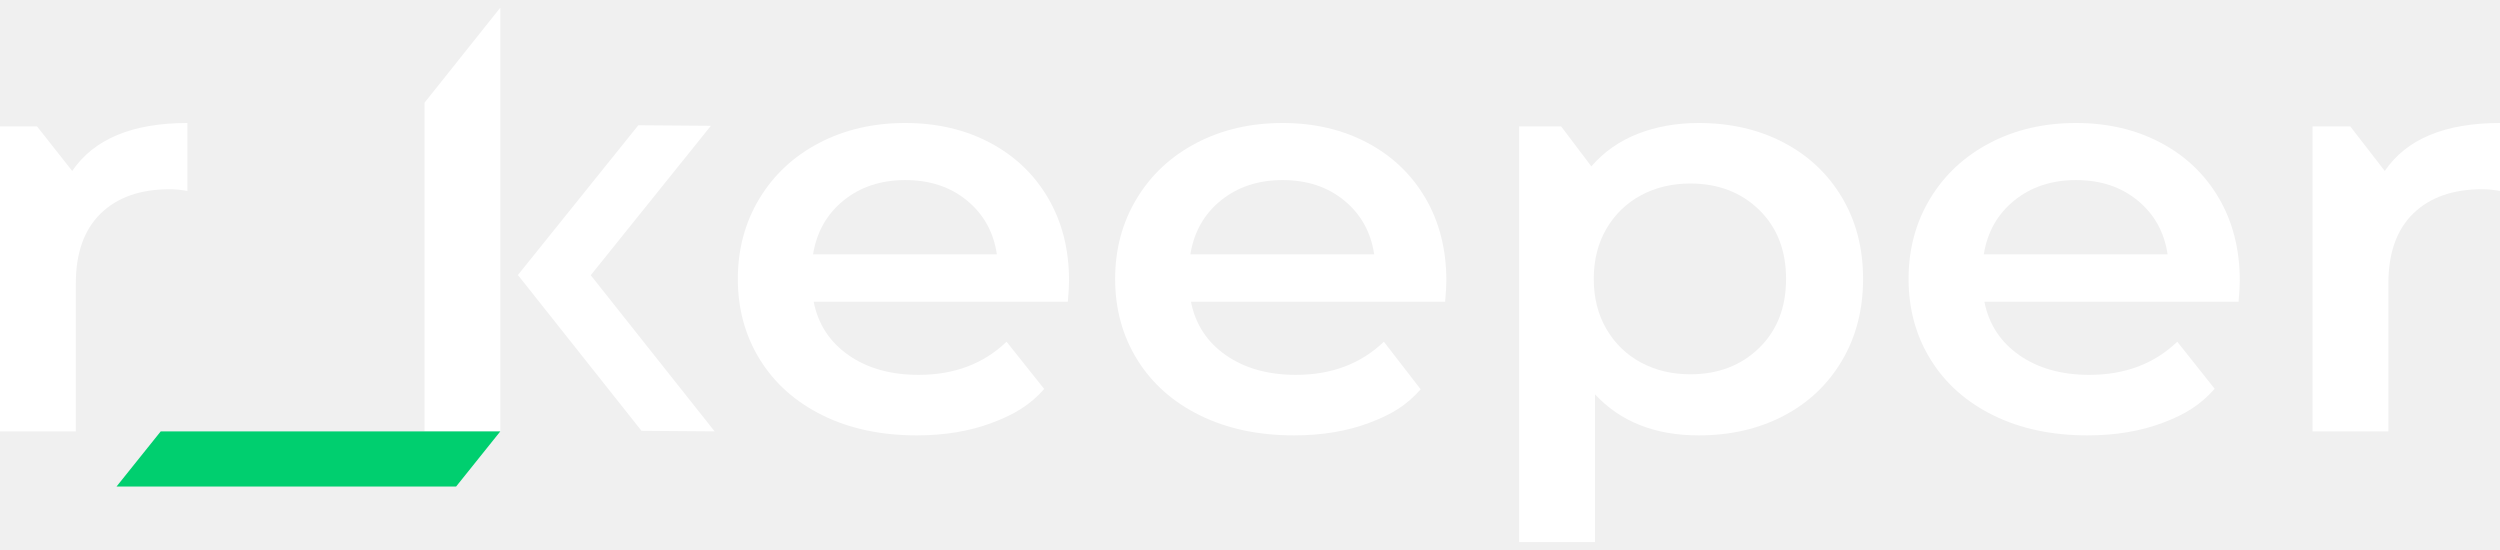
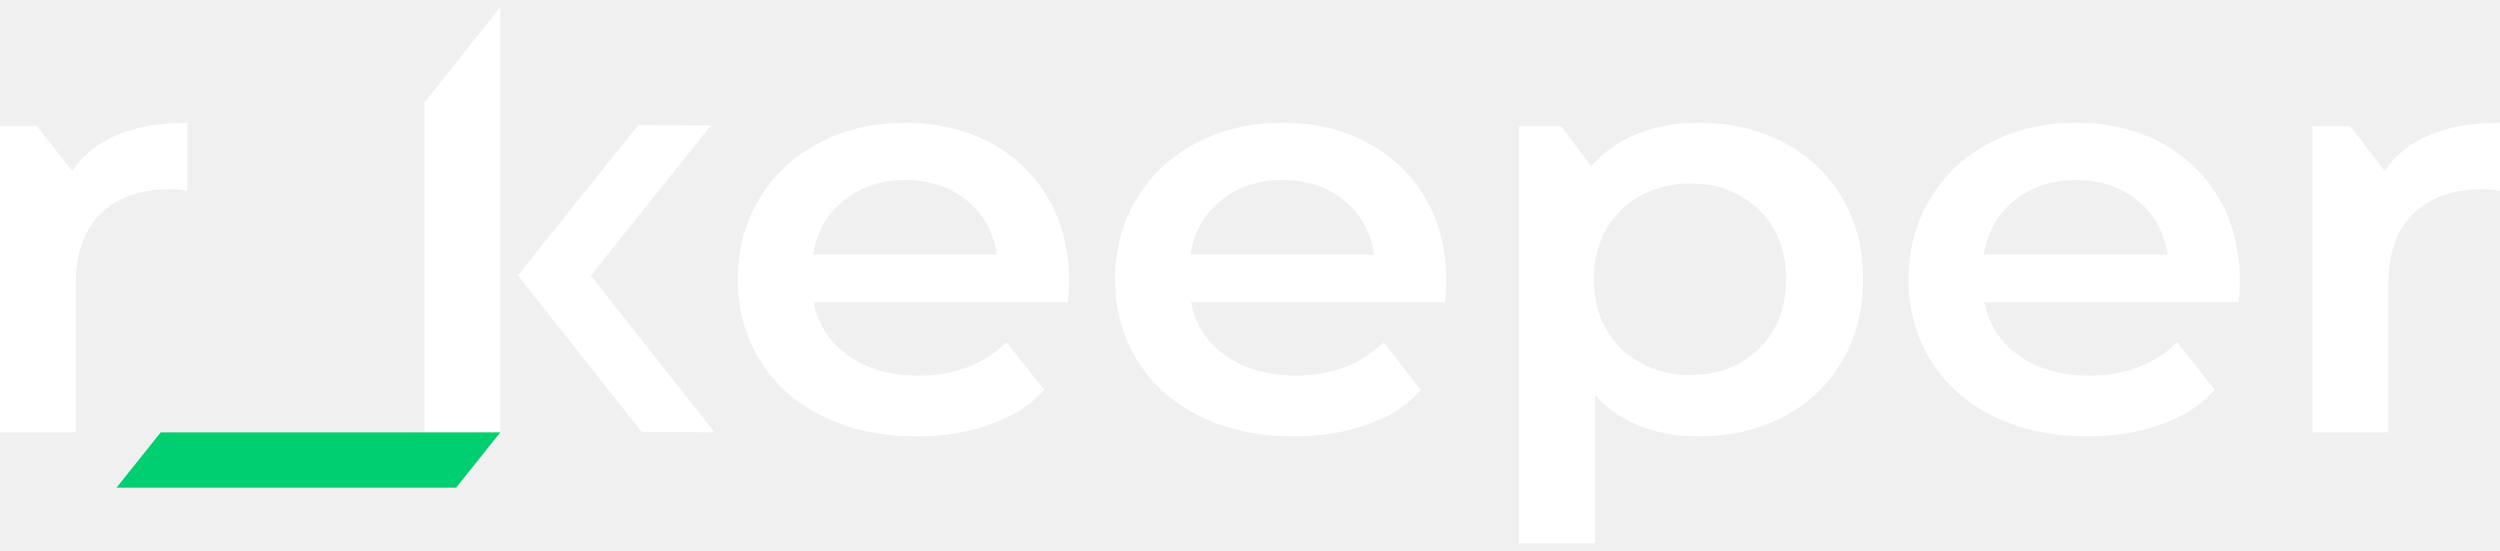
- <svg xmlns="http://www.w3.org/2000/svg" width="91" height="20" viewBox="0 0 91 20" fill="none">
-   <mask id="mask0_1_447" style="mask-type:luminance" maskUnits="userSpaceOnUse" x="0" y="0" width="91" height="20">
-     <path d="M91 0.277H0V19.737H91V0.277Z" fill="white" />
+ <svg xmlns="http://www.w3.org/2000/svg" width="59" height="13" viewBox="0 0 59 13" fill="none">
+   <mask id="mask0_136_655" style="mask-type:luminance" maskUnits="userSpaceOnUse" x="0" y="0" width="59" height="13">
+     <path d="M59 0.165H0V12.829H59V0.165Z" fill="white" />
  </mask>
-   <g mask="url(#mask0_1_447)">
-     <path d="M6.822 4.477V6.951C6.587 6.909 6.374 6.888 6.182 6.888C5.107 6.888 4.269 7.183 3.665 7.772C3.061 8.361 2.76 9.21 2.76 10.318V15.703H0V4.601H1.348L2.628 6.223C3.422 5.058 4.821 4.477 6.822 4.477Z" fill="white" />
-     <path d="M18.213 15.703H15.453V3.738L18.213 0.277V15.703Z" fill="white" />
-     <path d="M38.869 10.984H29.618C29.779 11.802 30.203 12.449 30.887 12.928C31.571 13.405 32.422 13.645 33.438 13.645C34.733 13.645 35.8 13.243 36.639 12.439L38.009 14.159C37.479 14.755 36.918 15.086 36.109 15.391C35.299 15.696 34.387 15.848 33.371 15.848C32.076 15.848 30.935 15.606 29.949 15.121C28.962 14.636 28.201 13.96 27.664 13.094C27.126 12.228 26.857 11.247 26.857 10.152C26.857 9.071 27.119 8.097 27.641 7.231C28.164 6.365 28.889 5.689 29.816 5.204C30.744 4.719 31.789 4.477 32.951 4.477C34.1 4.477 35.126 4.716 36.032 5.194C36.937 5.672 37.644 6.344 38.151 7.21C38.659 8.077 38.913 9.078 38.913 10.214C38.914 10.394 38.898 10.651 38.869 10.984ZM30.711 7.294C30.1 7.786 29.728 8.44 29.595 9.258H36.286C36.168 8.455 35.808 7.803 35.204 7.304C34.6 6.805 33.85 6.555 32.952 6.555C32.068 6.555 31.321 6.801 30.711 7.294Z" fill="white" />
-     <path d="M52.603 10.984H43.351C43.513 11.802 43.936 12.449 44.62 12.928C45.305 13.405 46.156 13.645 47.171 13.645C48.466 13.645 49.533 13.243 50.373 12.439L51.713 14.171C51.183 14.767 50.652 15.086 49.843 15.391C49.033 15.696 48.121 15.848 47.105 15.848C45.809 15.848 44.668 15.606 43.682 15.121C42.696 14.636 41.934 13.96 41.397 13.094C40.86 12.228 40.591 11.247 40.591 10.152C40.591 9.071 40.853 8.097 41.375 7.231C41.897 6.365 42.623 5.689 43.55 5.204C44.477 4.719 45.523 4.477 46.685 4.477C47.834 4.477 48.86 4.716 49.766 5.194C50.671 5.672 51.377 6.344 51.885 7.21C52.393 8.077 52.647 9.078 52.647 10.214C52.647 10.394 52.632 10.651 52.603 10.984ZM44.444 7.294C43.833 7.786 43.462 8.44 43.329 9.258H50.02C49.901 8.455 49.541 7.803 48.937 7.304C48.333 6.805 47.583 6.555 46.685 6.555C45.802 6.555 45.055 6.801 44.444 7.294Z" fill="white" />
-     <path d="M64.913 5.183C65.818 5.654 66.529 6.32 67.043 7.179C67.558 8.039 67.816 9.029 67.816 10.152C67.816 11.274 67.558 12.269 67.043 13.135C66.529 14.002 65.818 14.67 64.913 15.142C64.007 15.613 62.981 15.848 61.833 15.848C60.243 15.848 58.984 15.35 58.057 14.352V19.736H55.297V4.601H56.826L57.925 6.056C58.381 5.53 58.943 5.135 59.614 4.871C60.283 4.609 61.024 4.477 61.833 4.477C62.981 4.477 64.007 4.712 64.913 5.183ZM64.03 12.668C64.685 12.031 65.013 11.191 65.013 10.152C65.013 9.113 64.685 8.274 64.03 7.636C63.374 6.999 62.538 6.68 61.524 6.68C60.862 6.68 60.264 6.823 59.735 7.107C59.205 7.391 58.785 7.796 58.476 8.323C58.168 8.85 58.013 9.459 58.013 10.152C58.013 10.845 58.168 11.455 58.476 11.981C58.785 12.508 59.205 12.914 59.735 13.198C60.264 13.482 60.862 13.624 61.524 13.624C62.538 13.624 63.374 13.305 64.03 12.668Z" fill="white" />
-     <path d="M81.484 10.984H72.232C72.394 11.802 72.817 12.449 73.501 12.928C74.185 13.405 75.037 13.645 76.052 13.645C77.347 13.645 78.414 13.243 79.253 12.439L80.614 14.152C80.083 14.748 79.533 15.086 78.723 15.391C77.914 15.696 77.002 15.848 75.985 15.848C74.69 15.848 73.549 15.606 72.563 15.121C71.576 14.636 70.815 13.96 70.278 13.094C69.74 12.228 69.472 11.247 69.472 10.152C69.472 9.071 69.733 8.097 70.256 7.231C70.778 6.365 71.504 5.689 72.43 5.204C73.358 4.719 74.403 4.477 75.566 4.477C76.715 4.477 77.741 4.716 78.646 5.194C79.552 5.672 80.258 6.344 80.766 7.21C81.273 8.077 81.528 9.078 81.528 10.214C81.528 10.394 81.513 10.651 81.484 10.984ZM73.325 7.294C72.714 7.786 72.342 8.44 72.21 9.258H78.9C78.782 8.455 78.422 7.803 77.818 7.304C77.214 6.805 76.463 6.555 75.566 6.555C74.683 6.555 73.936 6.801 73.325 7.294Z" fill="white" />
-     <path d="M91 4.477V6.951C90.764 6.909 90.551 6.888 90.359 6.888C89.285 6.888 88.446 7.183 87.842 7.772C87.239 8.361 86.937 9.21 86.937 10.318V15.703H84.177V4.601H85.55L86.805 6.223C87.599 5.058 88.998 4.477 91 4.477Z" fill="white" />
-     <path d="M26.012 15.702L21.503 10.018L25.876 4.579L23.235 4.559L18.848 10.015L18.865 10.027L23.351 15.682L26.012 15.702Z" fill="white" />
-     <path d="M16.603 17.709H4.242L5.85 15.703H18.211L16.603 17.709Z" fill="#00CF6F" />
+   <g mask="url(#mask0_136_655)">
+     <path d="M4.423 2.897V4.508C4.271 4.48 4.132 4.467 4.008 4.467C3.311 4.467 2.768 4.659 2.376 5.042C1.985 5.425 1.789 5.978 1.789 6.699V10.203H0V2.979H0.874L1.704 4.034C2.219 3.276 3.126 2.897 4.423 2.897Z" fill="white" />
+     <path d="M11.808 10.204H10.019V2.417L11.808 0.165V10.204Z" fill="white" />
+     <path d="M25.201 7.133H19.203C19.307 7.665 19.582 8.086 20.026 8.397C20.469 8.708 21.021 8.864 21.679 8.864C22.519 8.864 23.211 8.603 23.755 8.079L24.643 9.198C24.3 9.586 23.936 9.802 23.412 10.001C22.886 10.199 22.295 10.298 21.636 10.298C20.796 10.298 20.056 10.14 19.417 9.825C18.778 9.509 18.284 9.07 17.936 8.506C17.587 7.942 17.413 7.304 17.413 6.591C17.413 5.887 17.583 5.254 17.921 4.69C18.26 4.126 18.73 3.687 19.331 3.371C19.933 3.055 20.611 2.897 21.364 2.897C22.109 2.897 22.774 3.053 23.361 3.364C23.948 3.676 24.407 4.113 24.736 4.677C25.065 5.241 25.23 5.892 25.23 6.632C25.23 6.749 25.22 6.916 25.201 7.133ZM19.912 4.731C19.515 5.051 19.274 5.477 19.188 6.009H23.526C23.45 5.486 23.216 5.062 22.825 4.738C22.433 4.413 21.947 4.25 21.364 4.25C20.792 4.25 20.307 4.41 19.912 4.731Z" fill="white" />
+     <path d="M34.105 7.133H28.107C28.211 7.665 28.486 8.086 28.93 8.397C29.374 8.708 29.925 8.864 30.584 8.864C31.423 8.864 32.115 8.603 32.659 8.079L33.528 9.206C33.185 9.594 32.841 9.802 32.316 10.001C31.791 10.199 31.199 10.298 30.54 10.298C29.701 10.298 28.961 10.14 28.322 9.825C27.682 9.509 27.188 9.07 26.84 8.506C26.492 7.942 26.317 7.304 26.317 6.591C26.317 5.887 26.487 5.254 26.826 4.69C27.164 4.126 27.634 3.687 28.235 3.371C28.837 3.055 29.515 2.897 30.268 2.897C31.013 2.897 31.678 3.053 32.266 3.364C32.852 3.676 33.31 4.113 33.64 4.677C33.969 5.241 34.134 5.892 34.134 6.632C34.134 6.749 34.124 6.916 34.105 7.133ZM28.815 4.731C28.419 5.051 28.179 5.477 28.093 6.009H32.431C32.354 5.486 32.12 5.062 31.729 4.738C31.337 4.413 30.851 4.25 30.268 4.25C29.696 4.25 29.211 4.41 28.815 4.731Z" fill="white" />
+     <path d="M42.086 3.357C42.673 3.664 43.134 4.097 43.468 4.656C43.802 5.216 43.969 5.86 43.969 6.591C43.969 7.321 43.802 7.969 43.468 8.533C43.134 9.096 42.673 9.531 42.086 9.838C41.499 10.145 40.834 10.298 40.089 10.298C39.059 10.298 38.242 9.974 37.642 9.324V12.828H35.852V2.979H36.843L37.556 3.925C37.851 3.583 38.216 3.326 38.651 3.154C39.084 2.983 39.565 2.897 40.089 2.897C40.834 2.897 41.499 3.051 42.086 3.357ZM41.514 8.228C41.938 7.814 42.151 7.267 42.151 6.591C42.151 5.915 41.938 5.369 41.514 4.954C41.089 4.539 40.547 4.331 39.889 4.331C39.46 4.331 39.073 4.424 38.729 4.609C38.386 4.794 38.114 5.058 37.913 5.401C37.713 5.743 37.613 6.14 37.613 6.591C37.613 7.042 37.713 7.439 37.913 7.782C38.114 8.124 38.386 8.388 38.729 8.573C39.073 8.758 39.46 8.851 39.889 8.851C40.547 8.851 41.089 8.643 41.514 8.228Z" fill="white" />
+     <path d="M52.83 7.133H46.831C46.937 7.665 47.211 8.086 47.654 8.397C48.098 8.708 48.65 8.864 49.308 8.864C50.148 8.864 50.84 8.603 51.384 8.079L52.266 9.194C51.922 9.582 51.565 9.802 51.04 10.001C50.515 10.199 49.924 10.298 49.265 10.298C48.425 10.298 47.685 10.14 47.046 9.825C46.407 9.509 45.913 9.07 45.565 8.506C45.216 7.942 45.042 7.304 45.042 6.591C45.042 5.887 45.211 5.254 45.551 4.69C45.889 4.126 46.359 3.687 46.96 3.371C47.562 3.055 48.239 2.897 48.993 2.897C49.738 2.897 50.403 3.053 50.99 3.364C51.577 3.676 52.035 4.113 52.364 4.677C52.694 5.241 52.858 5.892 52.858 6.632C52.858 6.749 52.849 6.916 52.83 7.133ZM47.54 4.731C47.144 5.051 46.903 5.477 46.817 6.009H51.155C51.078 5.486 50.845 5.062 50.453 4.738C50.062 4.413 49.575 4.25 48.993 4.25C48.42 4.25 47.936 4.41 47.54 4.731Z" fill="white" />
+     <path d="M59 2.897V4.508C58.847 4.48 58.709 4.467 58.585 4.467C57.888 4.467 57.344 4.659 56.953 5.042C56.561 5.425 56.366 5.978 56.366 6.699V10.203H54.576V2.979H55.467L56.28 4.034C56.795 3.276 57.702 2.897 59 2.897Z" fill="white" />
+     <path d="M16.865 10.203L13.942 6.504L16.776 2.964L15.064 2.951L12.22 6.502L12.231 6.51L15.14 10.19L16.865 10.203Z" fill="white" />
+     <path d="M10.765 11.509H2.75L3.793 10.204H11.807L10.765 11.509Z" fill="#00CF6F" />
  </g>
</svg>
